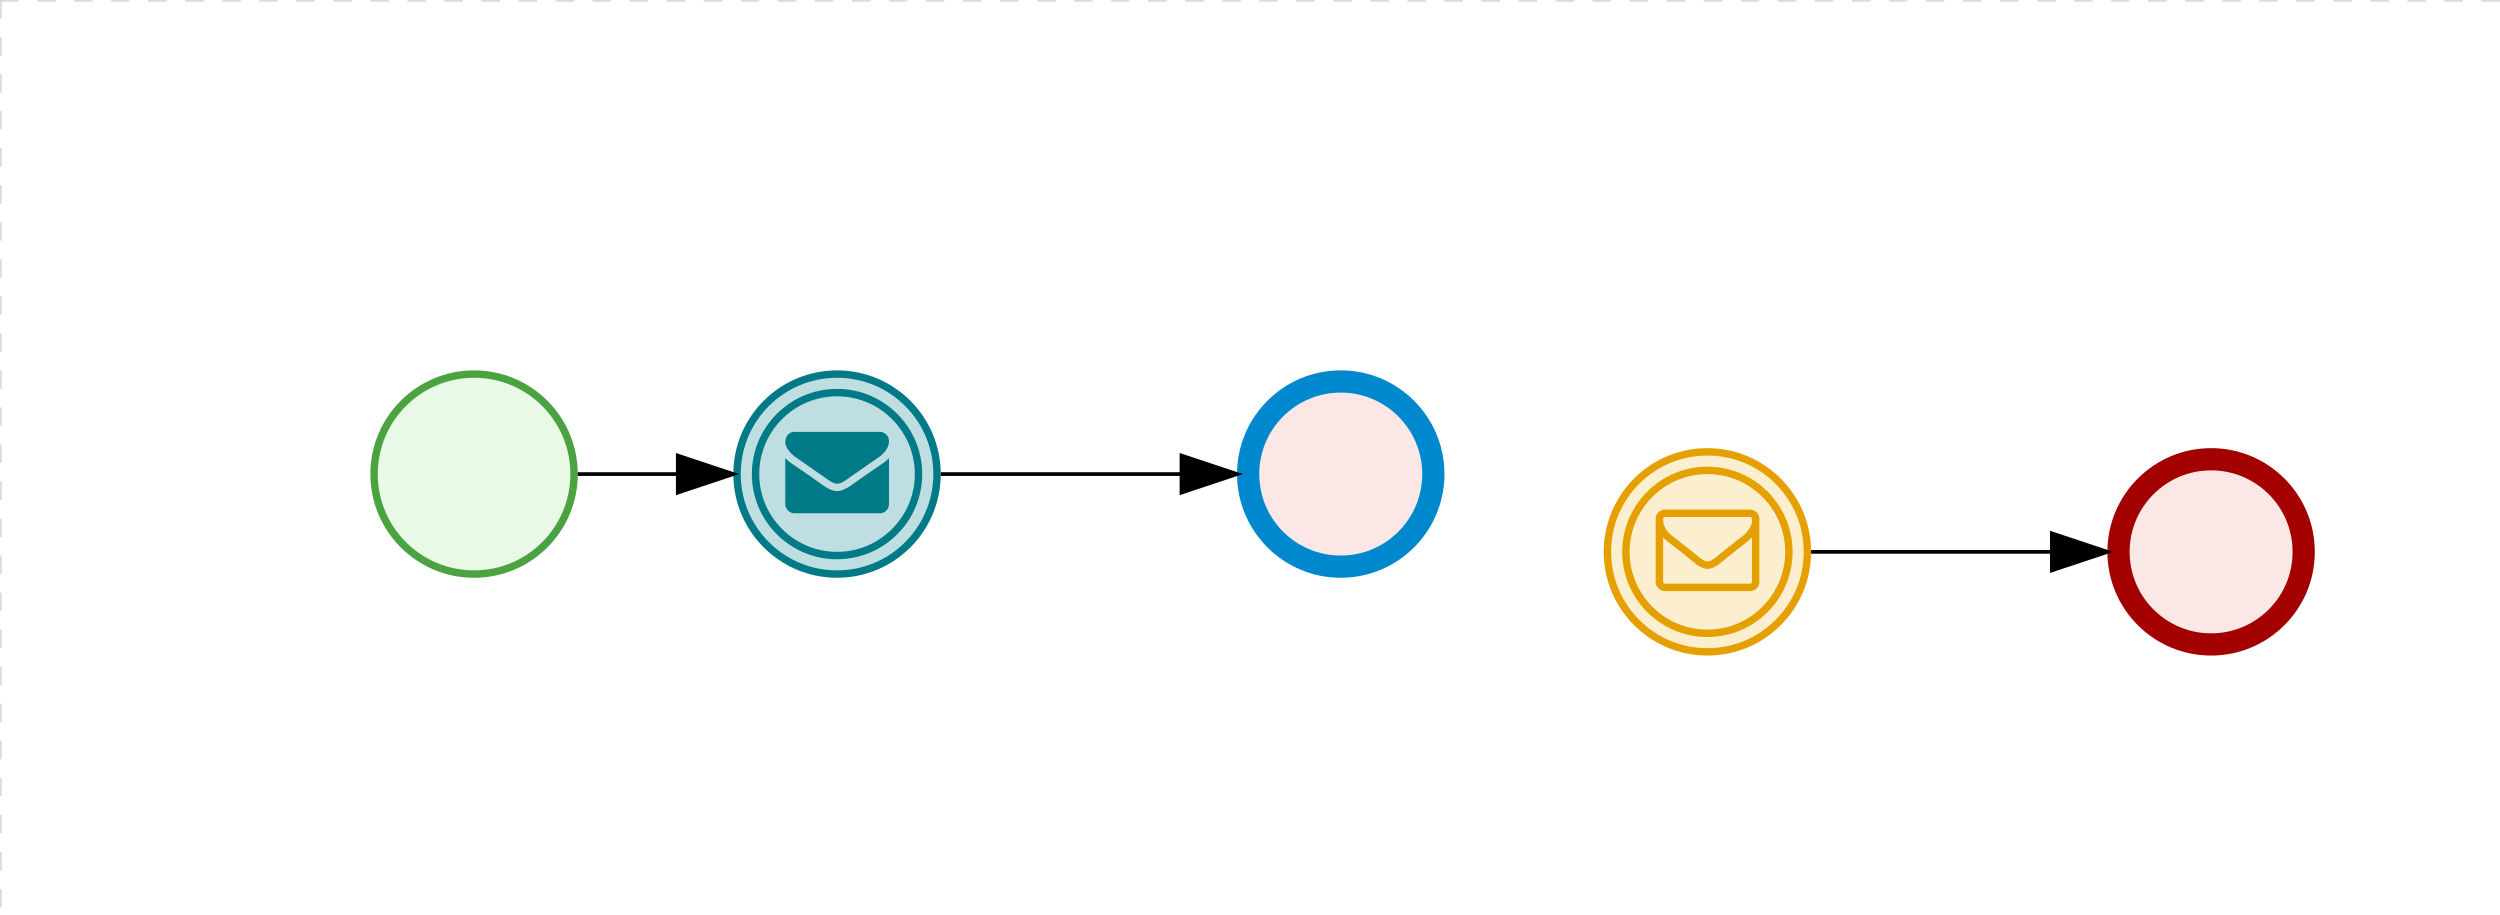
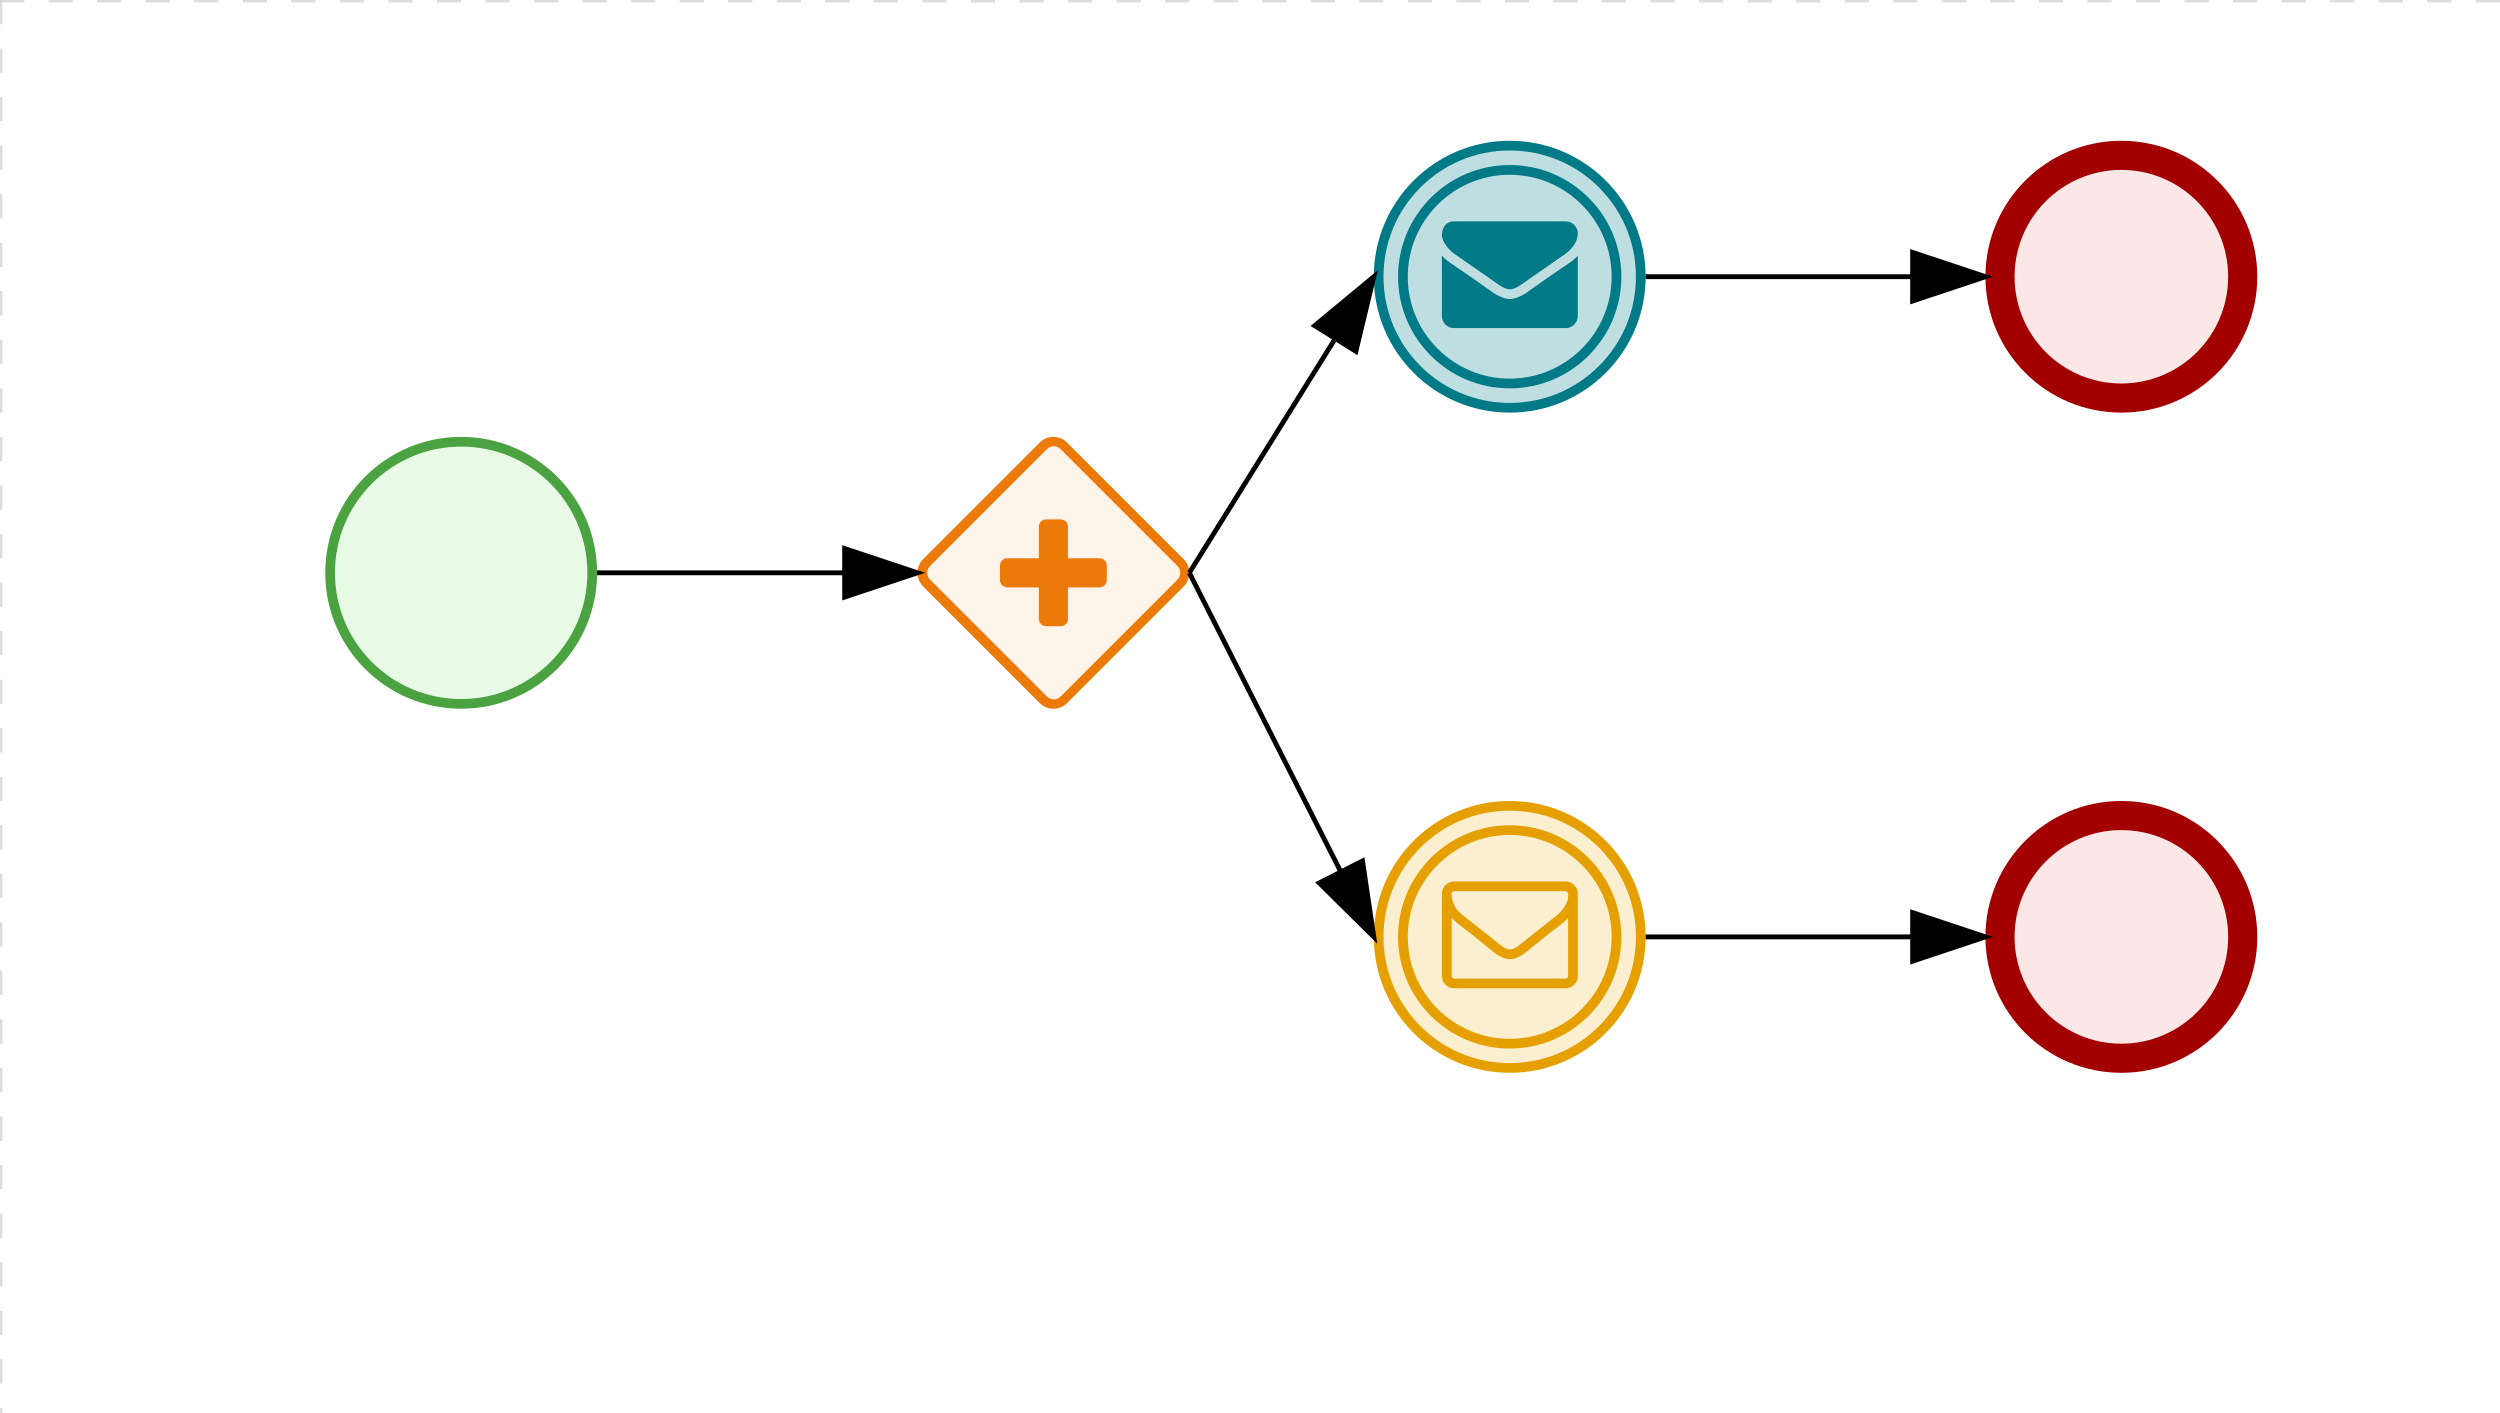
- <svg xmlns="http://www.w3.org/2000/svg" version="1.1" width="675" height="247" viewBox="0 0 675 247">
+ <svg xmlns="http://www.w3.org/2000/svg" version="1.1" width="515" height="291" viewBox="0 0 515 291">
  <defs />
  <g transform="matrix(1,0,0,1,0,0)">
    <g>
      <g>
        <g>
          <path fill="none" stroke="#d3d3d3" paint-order="fill stroke markers" d=" M 0 0 L 1200 0" stroke-miterlimit="10" stroke-opacity="0.8" stroke-dasharray="5" />
        </g>
        <g>
          <path fill="none" stroke="#d3d3d3" paint-order="fill stroke markers" d=" M 0 0 L 0 800" stroke-miterlimit="10" stroke-opacity="0.8" stroke-dasharray="5" />
        </g>
      </g>
-       <g id="_18B9266E-8BB3-4F6B-88DC-65220B7A7A9B" bpmn2nodeid="_18B9266E-8BB3-4F6B-88DC-65220B7A7A9B" transform="matrix(1,0,0,1,100,100)">
+       <g id="_E60EB24B-A97A-4C4F-B226-D5ED273A59F4" bpmn2nodeid="_E60EB24B-A97A-4C4F-B226-D5ED273A59F4" transform="matrix(1,0,0,1,409,29)">
+         <g>
+           <path fill="none" stroke="none" />
+         </g>
+         <g transform="matrix(0.125,0,0,0.125,0,0)">
+           <g transform="matrix(1,0,0,1,0,0)">
+             <path fill="#fce7e7" stroke="none" id="_E60EB24B-A97A-4C4F-B226-D5ED273A59F4?shapeType=BACKGROUND" paint-order="stroke fill markers" d=" M 0 0 M 444 224 C 444 263.9 434.2 300.8 414.4 334.5 C 394.7 368.2 368 394.9 334.4 414.5 C 300.8 434.1 263.9 444 224 444 C 184.1 444 147.2 434.2 113.5 414.4 C 79.8 394.7 53.1 368 33.5 334.4 C 13.9 300.8 4 263.9 4 224 C 4 184.1 13.8 147.2 33.6 113.5 C 53.4 79.8 80.1 53.1 113.6 33.5 C 147.1 13.9 184.1 4 224 4 C 263.9 4 300.8 13.8 334.5 33.6 C 368.2 53.4 394.9 80.1 414.5 113.6 C 434.1 147.1 444 184.1 444 224 Z" />
+           </g>
+           <g>
+             <g transform="matrix(1,0,0,1,0,0)">
+               <g transform="matrix(1,0,0,1,0,0)">
+                 <path fill="rgb(163,0,0)" stroke="none" id="_E60EB24B-A97A-4C4F-B226-D5ED273A59F4?shapeType=BORDER&amp;renderType=FILL" paint-order="stroke fill markers" d=" M 0 0 M 224 0 C 100.3 0 0 100.3 0 224 C 0 347.7 100.3 448 224 448 C 347.7 448 448 347.7 448 224 C 448 100.3 347.7 0 224 0 Z M 0 0 M 224 400 C 126.8 400 48 321.2 48 224 C 48 126.8 126.8 48 224 48 C 321.2 48 400 126.8 400 224 C 400 321.2 321.2 400 224 400 Z" />
+               </g>
+             </g>
+           </g>
+         </g>
+         <g transform="matrix(1,0,0,1,28,61)" />
+       </g>
+       <g transform="matrix(1,0,0,1,409,29)" />
+       <g id="_18B9266E-8BB3-4F6B-88DC-65220B7A7A9B" bpmn2nodeid="_18B9266E-8BB3-4F6B-88DC-65220B7A7A9B" transform="matrix(1,0,0,1,67,90)">
        <g>
          <path fill="none" stroke="none" />
        </g>
        <g transform="matrix(0.125,0,0,0.125,0,0)">
          <g transform="matrix(1,0,0,1,0,0)">
            <path fill="#e8fae6" stroke="none" id="_18B9266E-8BB3-4F6B-88DC-65220B7A7A9B?shapeType=BACKGROUND" paint-order="stroke fill markers" d=" M 0 0 M 444 224 C 444 263.9 434.2 300.8 414.4 334.5 C 394.7 368.2 368 394.9 334.4 414.5 C 300.8 434.1 263.9 444 224 444 C 184.1 444 147.2 434.2 113.5 414.4 C 79.8 394.7 53.1 368 33.5 334.4 C 13.9 300.8 4 263.9 4 224 C 4 184.1 13.8 147.2 33.6 113.5 C 53.4 79.8 80.1 53.1 113.6 33.5 C 147.1 13.9 184.1 4 224 4 C 263.9 4 300.8 13.8 334.5 33.6 C 368.2 53.4 394.9 80.1 414.5 113.6 C 434.1 147.1 444 184.1 444 224 Z" />
          </g>
          <g>
            <g transform="matrix(1,0,0,1,0,0)">
              <g transform="matrix(1,0,0,1,0,0)">
                <path fill="rgb(74,162,65)" stroke="none" id="_18B9266E-8BB3-4F6B-88DC-65220B7A7A9B?shapeType=BORDER&amp;renderType=FILL" paint-order="stroke fill markers" d=" M 0 0 M 224 0 C 100.3 0 0 100.3 0 224 C 0 347.7 100.3 448 224 448 C 347.7 448 448 347.7 448 224 C 448 100.3 347.7 0 224 0 Z M 0 0 M 224 432 C 109.1 432 16 338.9 16 224 C 16 109.1 109.1 16 224 16 C 338.9 16 432 109.1 432 224 C 432 338.9 338.9 432 224 432 Z" />
              </g>
            </g>
          </g>
        </g>
        <g transform="matrix(1,0,0,1,28,61)" />
      </g>
-       <g transform="matrix(1,0,0,1,100,100)" />
-       <g id="_D3389B9E-66AC-493C-BC4B-A04B9B0F263E" bpmn2nodeid="_D3389B9E-66AC-493C-BC4B-A04B9B0F263E" transform="matrix(1,0,0,1,198,100)">
+       <g transform="matrix(1,0,0,1,67,90)" />
+       <g id="_D3389B9E-66AC-493C-BC4B-A04B9B0F263E" bpmn2nodeid="_D3389B9E-66AC-493C-BC4B-A04B9B0F263E" transform="matrix(1,0,0,1,283,29)">
        <g>
          <path fill="none" stroke="none" />
        </g>
        <g transform="matrix(0.125,0,0,0.125,0,0)">
          <g transform="matrix(1,0,0,1,0,0)">
            <path fill="#bedee1" stroke="none" id="_D3389B9E-66AC-493C-BC4B-A04B9B0F263E?shapeType=BACKGROUND" paint-order="stroke fill markers" d=" M 0 0 M 444 224 C 444 263.9 434.2 300.8 414.4 334.5 C 394.7 368.2 368 394.9 334.4 414.5 C 300.8 434.1 263.9 444 224 444 C 184.1 444 147.2 434.2 113.5 414.4 C 79.8 394.7 53.1 368 33.5 334.4 C 13.9 300.8 4 263.9 4 224 C 4 184.1 13.8 147.2 33.6 113.5 C 53.4 79.8 80.1 53.1 113.6 33.5 C 147.1 13.9 184.1 4 224 4 C 263.9 4 300.8 13.8 334.5 33.6 C 368.2 53.4 394.9 80.1 414.5 113.6 C 434.1 147.1 444 184.1 444 224 Z" />
          </g>
          <g>
            <g transform="matrix(1,0,0,1,0,0)">
              <g transform="matrix(1,0,0,1,0,0)">
                <path fill="rgb(0,122,135)" stroke="none" id="_D3389B9E-66AC-493C-BC4B-A04B9B0F263E?shapeType=BORDER&amp;renderType=FILL" paint-order="stroke fill markers" d=" M 0 0 M 224 408 C 122.5 408 40 325.5 40 224 C 40 122.5 122.5 40 224 40 C 325.5 40 408 122.5 408 224 C 408 325.5 325.5 408 224 408 Z M 0 0 M 224 56 C 131.4 56 56 131.4 56 224 C 56 316.6 131.4 392 224 392 C 316.6 392 392 316.6 392 224 C 392 131.4 316.6 56 224 56 Z M 0 0 M 224 16 C 252.1 16 279.3 21.5 305 32.3 C 329.8 42.8 352 57.8 371.1 76.9 C 390.2 96 405.2 118.3 415.7 143 C 426.5 168.6 432 195.9 432 224 C 432 252.1 426.5 279.3 415.7 305 C 405.2 329.8 390.2 352 371.1 371.1 C 352 390.2 329.7 405.2 305 415.7 C 279.4 426.5 252.1 432 224 432 C 195.9 432 168.7 426.5 143 415.7 C 118.2 405.2 96 390.2 76.9 371.1 C 57.8 352 42.8 329.7 32.3 305 C 21.5 279.3 16 252.1 16 224 C 16 195.9 21.5 168.7 32.3 143 C 42.8 118.2 57.8 96 76.9 76.9 C 96 57.8 118.3 42.8 143 32.3 C 168.7 21.5 195.9 16 224 16 M 224 0 C 100.3 0 0 100.3 0 224 C 0 347.7 100.3 448 224 448 C 347.7 448 448 347.7 448 224 C 448 100.3 347.7 0 224 0 L 224 0 Z" />
              </g>
            </g>
          </g>
          <g>
            <g transform="matrix(1,0,0,1,0,0)">
              <g transform="matrix(1,0,0,1,0,0)">
                <path fill="#007a87" stroke="none" id="_D3389B9E-66AC-493C-BC4B-A04B9B0F263Eundefined" paint-order="stroke fill markers" d=" M 0 0 M 336.2 189.4 L 336.2 288.7 C 336.2 294.2 334.3 298.9 330.3 302.8 C 326.4 306.7 321.7 308.7 316.2 308.7 L 132.2 308.7 C 126.7 308.7 122 306.7 118.1 302.8 C 114.2 298.9 112.2 294.2 112.2 288.7 L 112.2 189.4 C 115.9 193.5 120.1 197.1 124.8 200.3 C 155 220.8 175.7 235.2 186.9 243.4 C 191.7 246.9 195.5 249.6 198.5 251.6 C 201.4 253.5 205.4 255.5 210.3 257.6 C 215.2 259.7 219.8 260.7 224.1 260.7 L 224.3 260.7 C 228.5 260.7 233.1 259.7 238.1 257.6 C 243 255.5 247 253.5 249.9 251.6 C 252.8 249.7 256.7 246.9 261.5 243.4 C 275.6 233.2 296.4 218.8 323.7 200.3 C 328.5 197.1 332.6 193.4 336.2 189.4 Z M 0 0 M 336.2 152.7 C 336.2 159.3 334.2 165.6 330.1 171.6 C 326.1 177.6 321 182.7 314.9 187 C 283.5 208.8 264 222.3 256.4 227.6 C 255.6 228.2 253.8 229.4 251.1 231.4 C 248.4 233.4 246.2 235 244.3 236.2 C 242.4 237.4 240.4 238.8 237.8 240.3 C 235.2 241.8 232.9 242.9 230.6 243.7 C 228.3 244.5 226.2 244.8 224.4 244.8 L 224.2 244.8 C 222.3 244.8 220.2 244.4 218 243.7 C 215.8 243 213.3 241.8 210.8 240.3 C 208.2 238.8 206.1 237.4 204.3 236.2 C 202.5 235 200.2 233.4 197.5 231.4 C 194.8 229.4 193 228.2 192.2 227.6 C 184.6 222.3 173.7 214.7 159.4 204.8 C 145.1 194.9 136.6 189 133.8 187 C 128.6 183.5 123.7 178.7 119.2 172.6 C 114.7 166.5 112.3 160.8 112.3 155.5 C 112.3 149 114.1 143.6 117.5 139.3 C 120.9 135 125.9 132.8 132.3 132.8 L 316.3 132.8 C 321.7 132.8 326.4 134.7 330.4 138.7 C 334.2 142.6 336.2 147.2 336.2 152.7 Z" />
              </g>
            </g>
          </g>
        </g>
        <g transform="matrix(1,0,0,1,28,61)" />
      </g>
+       <g id="_B3150019-A465-4C74-94FE-192B10BC9BFE" bpmn2nodeid="_B3150019-A465-4C74-94FE-192B10BC9BFE">
+         <g>
+           <path fill="none" stroke="#000000" paint-order="fill stroke markers" d=" M 339 57 L 394 57" stroke-miterlimit="10" stroke-dasharray="" />
+         </g>
+         <g transform="matrix(1,0,0,1,339,57)" />
+         <g transform="matrix(6.123233995736766e-17,1,-1,6.123233995736766e-17,409,52)">
+           <path fill="#000000" stroke="#000000" paint-order="fill stroke markers" d=" M 10 15 L 0 15 L 5 0 Z" stroke-miterlimit="10" stroke-dasharray="" />
+         </g>
+         <g transform="matrix(1,0,0,1,339,47)" />
+       </g>
+       <g transform="matrix(1,0,0,1,283,29)" />
+       <g id="_97B1C120-FCB7-45BD-994E-3C36E8B8E175" bpmn2nodeid="_97B1C120-FCB7-45BD-994E-3C36E8B8E175" transform="matrix(1,0,0,1,283,165)">
+         <g>
+           <path fill="none" stroke="none" />
+         </g>
+         <g transform="matrix(0.125,0,0,0.125,0,0)">
+           <g transform="matrix(1,0,0,1,0,0)">
+             <path fill="#fbefcf" stroke="none" id="_97B1C120-FCB7-45BD-994E-3C36E8B8E175?shapeType=BACKGROUND" paint-order="stroke fill markers" d=" M 0 0 M 444 224 C 444 263.9 434.2 300.8 414.4 334.5 C 394.7 368.2 368 394.9 334.4 414.5 C 300.8 434.1 263.9 444 224 444 C 184.1 444 147.2 434.2 113.5 414.4 C 79.8 394.7 53.1 368 33.5 334.4 C 13.9 300.8 4 263.9 4 224 C 4 184.1 13.8 147.2 33.6 113.5 C 53.4 79.8 80.1 53.1 113.6 33.5 C 147.1 13.9 184.1 4 224 4 C 263.9 4 300.8 13.8 334.5 33.6 C 368.2 53.4 394.9 80.1 414.5 113.6 C 434.1 147.1 444 184.1 444 224 Z" />
+           </g>
+           <g>
+             <g transform="matrix(1,0,0,1,0,0)">
+               <g transform="matrix(1,0,0,1,0,0)">
+                 <path fill="rgb(229,160,0)" stroke="none" id="_97B1C120-FCB7-45BD-994E-3C36E8B8E175?shapeType=BORDER&amp;renderType=FILL" paint-order="stroke fill markers" d=" M 0 0 M 224 408 C 122.5 408 40 325.5 40 224 C 40 122.5 122.5 40 224 40 C 325.5 40 408 122.5 408 224 C 408 325.5 325.5 408 224 408 Z M 0 0 M 224 56 C 131.4 56 56 131.4 56 224 C 56 316.6 131.4 392 224 392 C 316.6 392 392 316.6 392 224 C 392 131.4 316.6 56 224 56 Z M 0 0 M 224 16 C 252.1 16 279.3 21.5 305 32.3 C 329.8 42.8 352 57.8 371.1 76.9 C 390.2 96 405.2 118.3 415.7 143 C 426.5 168.6 432 195.9 432 224 C 432 252.1 426.5 279.3 415.7 305 C 405.2 329.8 390.2 352 371.1 371.1 C 352 390.2 329.7 405.2 305 415.7 C 279.4 426.5 252.1 432 224 432 C 195.9 432 168.7 426.5 143 415.7 C 118.2 405.2 96 390.2 76.9 371.1 C 57.8 352 42.8 329.7 32.3 305 C 21.5 279.3 16 252.1 16 224 C 16 195.9 21.5 168.7 32.3 143 C 42.8 118.2 57.8 96 76.9 76.9 C 96 57.8 118.3 42.8 143 32.3 C 168.7 21.5 195.9 16 224 16 M 224 0 C 100.3 0 0 100.3 0 224 C 0 347.7 100.3 448 224 448 C 347.7 448 448 347.7 448 224 C 448 100.3 347.7 0 224 0 L 224 0 Z" />
+               </g>
+             </g>
+           </g>
+           <g>
+             <g transform="matrix(1,0,0,1,0,0)">
+               <g transform="matrix(1,0,0,1,0,0)">
+                 <path fill="#e5a000" stroke="none" id="_97B1C120-FCB7-45BD-994E-3C36E8B8E175undefined" paint-order="stroke fill markers" d=" M 0 0 M 320.2 288.7 L 320.2 192.7 C 317.6 195.7 314.7 198.5 311.6 200.9 C 289.2 218.1 271.5 232.1 258.4 243.1 C 254.2 246.7 250.7 249.5 248 251.5 C 245.3 253.5 241.8 255.5 237.2 257.6 C 232.6 259.7 228.4 260.7 224.4 260.7 L 224.2 260.7 C 220.2 260.7 216 259.7 211.4 257.6 C 206.8 255.5 203.2 253.5 200.6 251.5 C 197.9 249.5 194.5 246.7 190.2 243.1 C 177.1 232.1 159.3 218 137 200.9 C 133.9 198.4 131.1 195.7 128.4 192.7 L 128.4 288.7 C 128.4 289.8 128.8 290.7 129.6 291.5 C 130.4 292.3 131.4 292.7 132.4 292.7 L 316.4 292.7 C 317.5 292.7 318.4 292.3 319.2 291.5 C 319.9 290.7 320.2 289.8 320.2 288.7 Z M 0 0 M 320.2 152.7 C 320.2 151.6 319.8 150.7 319 149.9 C 318.2 149.1 317.3 148.7 316.2 148.7 L 316.2 148.7 L 132.2 148.7 C 131.1 148.7 130.2 149.1 129.4 149.9 C 128.6 150.7 128.2 151.6 128.2 152.7 C 128.2 166.7 134.3 178.5 146.6 188.2 C 162.7 200.9 179.4 214.1 196.7 227.8 C 197.2 228.2 198.6 229.5 201.1 231.5 C 203.6 233.6 205.5 235.1 206.9 236.2 C 208.3 237.3 210.1 238.6 212.5 240.1 C 214.9 241.6 216.9 242.8 218.8 243.5 C 220.7 244.3 222.5 244.6 224.2 244.6 L 224.4 244.6 C 226 244.6 227.8 244.2 229.8 243.5 C 231.8 242.8 233.8 241.6 236.1 240.1 C 238.4 238.6 240.3 237.2 241.7 236.2 C 243.1 235.1 245.1 233.6 247.5 231.5 C 249.9 229.4 251.4 228.3 251.9 227.8 C 269.3 214 285.9 200.9 302 188.2 C 306.5 184.6 310.7 179.8 314.6 173.7 C 318.5 167.7 320.4 162.2 320.4 157.3 L 320.4 154.2 L 320.4 152.7 Z M 0 0 M 336.2 152.7 L 336.2 288.7 C 336.2 294.2 334.3 298.9 330.3 302.8 C 326.4 306.7 321.7 308.7 316.2 308.7 L 132.2 308.7 C 126.7 308.7 122 306.7 118.1 302.8 C 114.2 298.9 112.2 294.2 112.2 288.7 L 112.2 152.7 C 112.2 147.2 114.2 142.5 118.1 138.6 C 122 134.7 126.7 132.7 132.2 132.7 L 316.2 132.7 C 321.7 132.7 326.4 134.6 330.3 138.6 C 334.2 142.6 336.2 147.2 336.2 152.7 Z" />
+               </g>
+             </g>
+           </g>
+         </g>
+         <g transform="matrix(1,0,0,1,28,61)" />
+       </g>
+       <g transform="matrix(1,0,0,1,283,165)" />
+       <g id="_C3CC35A6-3325-4FC9-9D09-A41A574C50B0" bpmn2nodeid="_C3CC35A6-3325-4FC9-9D09-A41A574C50B0" transform="matrix(1,0,0,1,409,165)">
+         <g>
+           <path fill="none" stroke="none" />
+         </g>
+         <g transform="matrix(0.125,0,0,0.125,0,0)">
+           <g transform="matrix(1,0,0,1,0,0)">
+             <path fill="#fce7e7" stroke="none" id="_C3CC35A6-3325-4FC9-9D09-A41A574C50B0?shapeType=BACKGROUND" paint-order="stroke fill markers" d=" M 0 0 M 444 224 C 444 263.9 434.2 300.8 414.4 334.5 C 394.7 368.2 368 394.9 334.4 414.5 C 300.8 434.1 263.9 444 224 444 C 184.1 444 147.2 434.2 113.5 414.4 C 79.8 394.7 53.1 368 33.5 334.4 C 13.9 300.8 4 263.9 4 224 C 4 184.1 13.8 147.2 33.6 113.5 C 53.4 79.8 80.1 53.1 113.6 33.5 C 147.1 13.9 184.1 4 224 4 C 263.9 4 300.8 13.8 334.5 33.6 C 368.2 53.4 394.9 80.1 414.5 113.6 C 434.1 147.1 444 184.1 444 224 Z" />
+           </g>
+           <g>
+             <g transform="matrix(1,0,0,1,0,0)">
+               <g transform="matrix(1,0,0,1,0,0)">
+                 <path fill="rgb(163,0,0)" stroke="none" id="_C3CC35A6-3325-4FC9-9D09-A41A574C50B0?shapeType=BORDER&amp;renderType=FILL" paint-order="stroke fill markers" d=" M 0 0 M 224 0 C 100.3 0 0 100.3 0 224 C 0 347.7 100.3 448 224 448 C 347.7 448 448 347.7 448 224 C 448 100.3 347.7 0 224 0 Z M 0 0 M 224 400 C 126.8 400 48 321.2 48 224 C 48 126.8 126.8 48 224 48 C 321.2 48 400 126.8 400 224 C 400 321.2 321.2 400 224 400 Z" />
+               </g>
+             </g>
+           </g>
+         </g>
+         <g transform="matrix(1,0,0,1,28,61)" />
+       </g>
+       <g id="_1B9814BD-FB57-487A-8BF4-8CDD21A1528A" bpmn2nodeid="_1B9814BD-FB57-487A-8BF4-8CDD21A1528A">
+         <g>
+           <path fill="none" stroke="#000000" paint-order="fill stroke markers" d=" M 339 193 L 394 193" stroke-miterlimit="10" stroke-dasharray="" />
+         </g>
+         <g transform="matrix(1,0,0,1,339,193)" />
+         <g transform="matrix(6.123233995736766e-17,1,-1,6.123233995736766e-17,409,188)">
+           <path fill="#000000" stroke="#000000" paint-order="fill stroke markers" d=" M 10 15 L 0 15 L 5 0 Z" stroke-miterlimit="10" stroke-dasharray="" />
+         </g>
+         <g transform="matrix(1,0,0,1,339,183)" />
+       </g>
+       <g transform="matrix(1,0,0,1,409,165)" />
+       <g id="_E86C0599-9C23-48AE-8C67-7A921913C666" bpmn2nodeid="_E86C0599-9C23-48AE-8C67-7A921913C666" transform="matrix(1,0,0,1,189,90)">
+         <g>
+           <path fill="none" stroke="none" />
+         </g>
+         <g transform="matrix(0.125,0,0,0.125,0,0)">
+           <g transform="matrix(1,0,0,1,0,0)">
+             <path fill="#fef4ea" stroke="none" id="_E86C0599-9C23-48AE-8C67-7A921913C666?shapeType=BACKGROUND" paint-order="stroke fill markers" d=" M 0 0 M 224.4 4.3 C 216.4 4.3 208.4 7.3 202.3 13.4 L 13.5 202.2 C 1.3 214.4 1.3 234.2 13.5 246.4 L 202.2 435.1 C 208.3 441.2 216.4 444.2 224.3 444.2 C 232.2 444.2 240.3 441.2 246.4 435.1 L 435.1 246.4 C 447.3 234.2 447.3 214.4 435.1 202.2 L 246.5 13.4 C 240.4 7.3 232.4 4.3 224.4 4.3 L 224.4 4.3 Z" />
+           </g>
+           <g>
+             <g transform="matrix(1,0,0,1,0,0)">
+               <g transform="matrix(1,0,0,1,0,0)">
+                 <path fill="rgb(236,122,8)" stroke="none" id="_E86C0599-9C23-48AE-8C67-7A921913C666?shapeType=BORDER&amp;renderType=FILL" paint-order="stroke fill markers" d=" M 0 0 M 20.8 212.7 L 213.3 20.2 C 219.6 13.9 229.7 13.9 235.9 20.2 L 428.4 212.7 C 434.7 219 434.7 229.1 428.4 235.3 L 235.9 427.8 C 229.6 434.1 219.5 434.1 213.3 427.8 L 20.8 235.3 C 14.5 229.1 14.5 218.9 20.8 212.7 L 20.8 212.7 Z M 0 0 M 0 224 C 0 232.1 3.1 240.3 9.3 246.5 L 201.5 438.7 C 213.9 451.1 234.1 451.1 246.5 438.7 L 438.7 246.5 C 444.9 240.3 448 232.1 448 224 C 448 215.9 444.9 207.7 438.7 201.5 L 246.5 9.3 C 234.1 -3.1 213.9 -3.1 201.5 9.3 L 9.3 201.5 C 3.1 207.7 0 215.9 0 224 L 0 224 Z" />
+               </g>
+             </g>
+           </g>
+           <g>
+             <g transform="matrix(1,0,0,1,0,0)">
+               <g transform="matrix(1,0,0,1,0,0)">
+                 <path fill="#ec7a08" stroke="none" id="_E86C0599-9C23-48AE-8C67-7A921913C666undefined" paint-order="stroke fill markers" d=" M 0 0 M 312 212 L 312 236 C 312 239.4 310.9 242.1 308.5 244.5 C 306.1 246.9 303.4 248 300 248 L 248 248 L 248 300 C 248 303.4 246.9 306.1 244.5 308.5 C 242.1 310.9 239.4 312 236 312 L 212 312 C 208.6 312 205.9 310.9 203.5 308.5 C 201.1 306.1 200 303.4 200 300 L 200 248 L 148 248 C 144.6 248 141.9 246.9 139.5 244.5 C 137.1 242.1 136 239.4 136 236 L 136 212 C 136 208.6 137.1 205.9 139.5 203.5 C 141.9 201.1 144.6 200 148 200 L 200 200 L 200 148 C 200 144.6 201.1 141.9 203.5 139.5 C 205.9 137.1 208.6 136 212 136 L 236 136 C 239.4 136 242.1 137.1 244.5 139.5 C 246.9 141.9 248 144.6 248 148 L 248 200 L 300 200 C 303.4 200 306.1 201.1 308.5 203.5 C 310.9 205.9 312 208.6 312 212 Z" />
+               </g>
+             </g>
+           </g>
+         </g>
+         <g transform="matrix(1,0,0,1,28,61)" />
+       </g>
      <g id="_8F1E7395-AD7C-4E69-B4F2-8A2E27FD4EFF" bpmn2nodeid="_8F1E7395-AD7C-4E69-B4F2-8A2E27FD4EFF">
        <g>
-           <path fill="none" stroke="#000000" paint-order="fill stroke markers" d=" M 156 128 L 183 128" stroke-miterlimit="10" stroke-dasharray="" />
-         </g>
-         <g transform="matrix(1,0,0,1,156,128)" />
-         <g transform="matrix(6.123233995736766e-17,1,-1,6.123233995736766e-17,198,123)">
-           <path fill="#000000" stroke="#000000" paint-order="fill stroke markers" d=" M 10 15 L 0 15 L 5 0 Z" stroke-miterlimit="10" stroke-dasharray="" />
-         </g>
-         <g transform="matrix(1,0,0,1,156,118)" />
-       </g>
-       <g transform="matrix(1,0,0,1,198,100)" />
-       <g id="_97B1C120-FCB7-45BD-994E-3C36E8B8E175" bpmn2nodeid="_97B1C120-FCB7-45BD-994E-3C36E8B8E175" transform="matrix(1,0,0,1,433,121)">
-         <g>
-           <path fill="none" stroke="none" />
-         </g>
-         <g transform="matrix(0.125,0,0,0.125,0,0)">
-           <g transform="matrix(1,0,0,1,0,0)">
-             <path fill="#fbefcf" stroke="none" id="_97B1C120-FCB7-45BD-994E-3C36E8B8E175?shapeType=BACKGROUND" paint-order="stroke fill markers" d=" M 0 0 M 444 224 C 444 263.9 434.2 300.8 414.4 334.5 C 394.7 368.2 368 394.9 334.4 414.5 C 300.8 434.1 263.9 444 224 444 C 184.1 444 147.2 434.2 113.5 414.4 C 79.8 394.7 53.1 368 33.5 334.4 C 13.9 300.8 4 263.9 4 224 C 4 184.1 13.8 147.2 33.6 113.5 C 53.4 79.8 80.1 53.1 113.6 33.5 C 147.1 13.9 184.1 4 224 4 C 263.9 4 300.8 13.8 334.5 33.6 C 368.2 53.4 394.9 80.1 414.5 113.6 C 434.1 147.1 444 184.1 444 224 Z" />
-           </g>
-           <g>
-             <g transform="matrix(1,0,0,1,0,0)">
-               <g transform="matrix(1,0,0,1,0,0)">
-                 <path fill="rgb(229,160,0)" stroke="none" id="_97B1C120-FCB7-45BD-994E-3C36E8B8E175?shapeType=BORDER&amp;renderType=FILL" paint-order="stroke fill markers" d=" M 0 0 M 224 408 C 122.5 408 40 325.5 40 224 C 40 122.5 122.5 40 224 40 C 325.5 40 408 122.5 408 224 C 408 325.5 325.5 408 224 408 Z M 0 0 M 224 56 C 131.4 56 56 131.4 56 224 C 56 316.6 131.4 392 224 392 C 316.6 392 392 316.6 392 224 C 392 131.4 316.6 56 224 56 Z M 0 0 M 224 16 C 252.1 16 279.3 21.5 305 32.3 C 329.8 42.8 352 57.8 371.1 76.9 C 390.2 96 405.2 118.3 415.7 143 C 426.5 168.6 432 195.9 432 224 C 432 252.1 426.5 279.3 415.7 305 C 405.2 329.8 390.2 352 371.1 371.1 C 352 390.2 329.7 405.2 305 415.7 C 279.4 426.5 252.1 432 224 432 C 195.9 432 168.7 426.5 143 415.7 C 118.2 405.2 96 390.2 76.9 371.1 C 57.8 352 42.8 329.7 32.3 305 C 21.5 279.3 16 252.1 16 224 C 16 195.9 21.5 168.7 32.3 143 C 42.8 118.2 57.8 96 76.9 76.9 C 96 57.8 118.3 42.8 143 32.3 C 168.7 21.5 195.9 16 224 16 M 224 0 C 100.3 0 0 100.3 0 224 C 0 347.7 100.3 448 224 448 C 347.7 448 448 347.7 448 224 C 448 100.3 347.7 0 224 0 L 224 0 Z" />
-               </g>
-             </g>
-           </g>
-           <g>
-             <g transform="matrix(1,0,0,1,0,0)">
-               <g transform="matrix(1,0,0,1,0,0)">
-                 <path fill="#e5a000" stroke="none" id="_97B1C120-FCB7-45BD-994E-3C36E8B8E175undefined" paint-order="stroke fill markers" d=" M 0 0 M 320.2 288.7 L 320.2 192.7 C 317.6 195.7 314.7 198.5 311.6 200.9 C 289.2 218.1 271.5 232.1 258.4 243.1 C 254.2 246.7 250.7 249.5 248 251.5 C 245.3 253.5 241.8 255.5 237.2 257.6 C 232.6 259.7 228.4 260.7 224.4 260.7 L 224.2 260.7 C 220.2 260.7 216 259.7 211.4 257.6 C 206.8 255.5 203.2 253.5 200.6 251.5 C 197.9 249.5 194.5 246.7 190.2 243.1 C 177.1 232.1 159.3 218 137 200.9 C 133.9 198.4 131.1 195.7 128.4 192.7 L 128.4 288.7 C 128.4 289.8 128.8 290.7 129.6 291.5 C 130.4 292.3 131.4 292.7 132.4 292.7 L 316.4 292.7 C 317.5 292.7 318.4 292.3 319.2 291.5 C 319.9 290.7 320.2 289.8 320.2 288.7 Z M 0 0 M 320.2 152.7 C 320.2 151.6 319.8 150.7 319 149.9 C 318.2 149.1 317.3 148.7 316.2 148.7 L 316.2 148.7 L 132.2 148.7 C 131.1 148.7 130.2 149.1 129.4 149.9 C 128.6 150.7 128.2 151.6 128.2 152.7 C 128.2 166.7 134.3 178.5 146.6 188.2 C 162.7 200.9 179.4 214.1 196.7 227.8 C 197.2 228.2 198.6 229.5 201.1 231.5 C 203.6 233.6 205.5 235.1 206.9 236.2 C 208.3 237.3 210.1 238.6 212.5 240.1 C 214.9 241.6 216.9 242.8 218.8 243.5 C 220.7 244.3 222.5 244.6 224.2 244.6 L 224.4 244.6 C 226 244.6 227.8 244.2 229.8 243.5 C 231.8 242.8 233.8 241.6 236.1 240.1 C 238.4 238.6 240.3 237.2 241.7 236.2 C 243.1 235.1 245.1 233.6 247.5 231.5 C 249.9 229.4 251.4 228.3 251.9 227.8 C 269.3 214 285.9 200.9 302 188.2 C 306.5 184.6 310.7 179.8 314.6 173.7 C 318.5 167.7 320.4 162.2 320.4 157.3 L 320.4 154.2 L 320.4 152.7 Z M 0 0 M 336.2 152.7 L 336.2 288.7 C 336.2 294.2 334.3 298.9 330.3 302.8 C 326.4 306.7 321.7 308.7 316.2 308.7 L 132.2 308.7 C 126.7 308.7 122 306.7 118.1 302.8 C 114.2 298.9 112.2 294.2 112.2 288.7 L 112.2 152.7 C 112.2 147.2 114.2 142.5 118.1 138.6 C 122 134.7 126.7 132.7 132.2 132.7 L 316.2 132.7 C 321.7 132.7 326.4 134.6 330.3 138.6 C 334.2 142.6 336.2 147.2 336.2 152.7 Z" />
-               </g>
-             </g>
-           </g>
-         </g>
-         <g transform="matrix(1,0,0,1,28,61)" />
-       </g>
-       <g transform="matrix(1,0,0,1,433,121)" />
-       <g id="_C3CC35A6-3325-4FC9-9D09-A41A574C50B0" bpmn2nodeid="_C3CC35A6-3325-4FC9-9D09-A41A574C50B0" transform="matrix(1,0,0,1,569,121)">
-         <g>
-           <path fill="none" stroke="none" />
-         </g>
-         <g transform="matrix(0.125,0,0,0.125,0,0)">
-           <g transform="matrix(1,0,0,1,0,0)">
-             <path fill="#fce7e7" stroke="none" id="_C3CC35A6-3325-4FC9-9D09-A41A574C50B0?shapeType=BACKGROUND" paint-order="stroke fill markers" d=" M 0 0 M 444 224 C 444 263.9 434.2 300.8 414.4 334.5 C 394.7 368.2 368 394.9 334.4 414.5 C 300.8 434.1 263.9 444 224 444 C 184.1 444 147.2 434.2 113.5 414.4 C 79.8 394.7 53.1 368 33.5 334.4 C 13.9 300.8 4 263.9 4 224 C 4 184.1 13.8 147.2 33.6 113.5 C 53.4 79.8 80.1 53.1 113.6 33.5 C 147.1 13.9 184.1 4 224 4 C 263.9 4 300.8 13.8 334.5 33.6 C 368.2 53.4 394.9 80.1 414.5 113.6 C 434.1 147.1 444 184.1 444 224 Z" />
-           </g>
-           <g>
-             <g transform="matrix(1,0,0,1,0,0)">
-               <g transform="matrix(1,0,0,1,0,0)">
-                 <path fill="rgb(163,0,0)" stroke="none" id="_C3CC35A6-3325-4FC9-9D09-A41A574C50B0?shapeType=BORDER&amp;renderType=FILL" paint-order="stroke fill markers" d=" M 0 0 M 224 0 C 100.3 0 0 100.3 0 224 C 0 347.7 100.3 448 224 448 C 347.7 448 448 347.7 448 224 C 448 100.3 347.7 0 224 0 Z M 0 0 M 224 400 C 126.8 400 48 321.2 48 224 C 48 126.8 126.8 48 224 48 C 321.2 48 400 126.8 400 224 C 400 321.2 321.2 400 224 400 Z" />
-               </g>
-             </g>
-           </g>
-         </g>
-         <g transform="matrix(1,0,0,1,28,61)" />
-       </g>
-       <g id="_1B9814BD-FB57-487A-8BF4-8CDD21A1528A" bpmn2nodeid="_1B9814BD-FB57-487A-8BF4-8CDD21A1528A">
-         <g>
-           <path fill="none" stroke="#000000" paint-order="fill stroke markers" d=" M 489 149 L 554 149" stroke-miterlimit="10" stroke-dasharray="" />
-         </g>
-         <g transform="matrix(1,0,0,1,489,149)" />
-         <g transform="matrix(6.123233995736766e-17,1,-1,6.123233995736766e-17,569,144)">
-           <path fill="#000000" stroke="#000000" paint-order="fill stroke markers" d=" M 10 15 L 0 15 L 5 0 Z" stroke-miterlimit="10" stroke-dasharray="" />
-         </g>
-         <g transform="matrix(1,0,0,1,489,139)" />
-       </g>
-       <g transform="matrix(1,0,0,1,569,121)" />
-       <g id="_E60EB24B-A97A-4C4F-B226-D5ED273A59F4" bpmn2nodeid="_E60EB24B-A97A-4C4F-B226-D5ED273A59F4" transform="matrix(1,0,0,1,334,100)">
-         <g>
-           <path fill="none" stroke="none" />
-         </g>
-         <g transform="matrix(0.125,0,0,0.125,0,0)">
-           <g transform="matrix(1,0,0,1,0,0)">
-             <path fill="#fce7e7" stroke="none" id="_E60EB24B-A97A-4C4F-B226-D5ED273A59F4?shapeType=BACKGROUND" paint-order="stroke fill markers" d=" M 0 0 M 444 224 C 444 263.9 434.2 300.8 414.4 334.5 C 394.7 368.2 368 394.9 334.4 414.5 C 300.8 434.1 263.9 444 224 444 C 184.1 444 147.2 434.2 113.5 414.4 C 79.8 394.7 53.1 368 33.5 334.4 C 13.9 300.8 4 263.9 4 224 C 4 184.1 13.8 147.2 33.6 113.5 C 53.4 79.8 80.1 53.1 113.6 33.5 C 147.1 13.9 184.1 4 224 4 C 263.9 4 300.8 13.8 334.5 33.6 C 368.2 53.4 394.9 80.1 414.5 113.6 C 434.1 147.1 444 184.1 444 224 Z" />
-           </g>
-           <g>
-             <g transform="matrix(1,0,0,1,0,0)">
-               <g transform="matrix(1,0,0,1,0,0)">
-                 <path fill="rgb(0,136,206)" stroke="none" id="_E60EB24B-A97A-4C4F-B226-D5ED273A59F4?shapeType=BORDER&amp;renderType=FILL" paint-order="stroke fill markers" d=" M 0 0 M 224 0 C 100.3 0 0 100.3 0 224 C 0 347.7 100.3 448 224 448 C 347.7 448 448 347.7 448 224 C 448 100.3 347.7 0 224 0 Z M 0 0 M 224 400 C 126.8 400 48 321.2 48 224 C 48 126.8 126.8 48 224 48 C 321.2 48 400 126.8 400 224 C 400 321.2 321.2 400 224 400 Z" />
-               </g>
-             </g>
-           </g>
-         </g>
-         <g transform="matrix(1,0,0,1,28,61)" />
-       </g>
-       <g id="_B3150019-A465-4C74-94FE-192B10BC9BFE" bpmn2nodeid="_B3150019-A465-4C74-94FE-192B10BC9BFE">
-         <g>
-           <path fill="none" stroke="#000000" paint-order="fill stroke markers" d=" M 254 128 L 319 128" stroke-miterlimit="10" stroke-dasharray="" />
-         </g>
-         <g transform="matrix(1,0,0,1,254,128)" />
-         <g transform="matrix(6.123233995736766e-17,1,-1,6.123233995736766e-17,334,123)">
-           <path fill="#000000" stroke="#000000" paint-order="fill stroke markers" d=" M 10 15 L 0 15 L 5 0 Z" stroke-miterlimit="10" stroke-dasharray="" />
-         </g>
-         <g transform="matrix(1,0,0,1,254,118)" />
-       </g>
-       <g transform="matrix(1,0,0,1,334,100)" />
+           <path fill="none" stroke="#000000" paint-order="fill stroke markers" d=" M 245 118 L 275.069 69.732" stroke-miterlimit="10" stroke-dasharray="" />
+         </g>
+         <g transform="matrix(1,0,0,1,245,118)" />
+         <g transform="matrix(0.8487791,0.5287476,-0.5287476,0.8487791,278.7561,54.35626)">
+           <path fill="#000000" stroke="#000000" paint-order="fill stroke markers" d=" M 10 15 L 0 15 L 5 0 Z" stroke-miterlimit="10" stroke-dasharray="" />
+         </g>
+         <g transform="matrix(1,0,0,1,253.4878,82.21252)" />
+       </g>
+       <g id="_9F9638E6-631D-40EF-A3AC-1D37492EA1B4" bpmn2nodeid="_9F9638E6-631D-40EF-A3AC-1D37492EA1B4">
+         <g>
+           <path fill="none" stroke="#000000" paint-order="fill stroke markers" d=" M 245 118 L 276.221 179.619" stroke-miterlimit="10" stroke-dasharray="" />
+         </g>
+         <g transform="matrix(1,0,0,1,245,118)" />
+         <g transform="matrix(-0.8920358,0.4519648,-0.4519648,-0.8920358,287.4602,190.7402)">
+           <path fill="#000000" stroke="#000000" paint-order="fill stroke markers" d=" M 10 15 L 0 15 L 5 0 Z" stroke-miterlimit="10" stroke-dasharray="" />
+         </g>
+         <g transform="matrix(1,0,0,1,253.9204,150.9804)" />
+       </g>
+       <g id="_61A7AE83-79F8-410A-BA62-FFB42A2D0F1D" bpmn2nodeid="_61A7AE83-79F8-410A-BA62-FFB42A2D0F1D">
+         <g>
+           <path fill="none" stroke="#000000" paint-order="fill stroke markers" d=" M 123 118 L 174 118" stroke-miterlimit="10" stroke-dasharray="" />
+         </g>
+         <g transform="matrix(1,0,0,1,123,118)" />
+         <g transform="matrix(6.123233995736766e-17,1,-1,6.123233995736766e-17,189,113)">
+           <path fill="#000000" stroke="#000000" paint-order="fill stroke markers" d=" M 10 15 L 0 15 L 5 0 Z" stroke-miterlimit="10" stroke-dasharray="" />
+         </g>
+         <g transform="matrix(1,0,0,1,123,108)" />
+       </g>
+       <g transform="matrix(1,0,0,1,189,90)" />
    </g>
  </g>
</svg>
